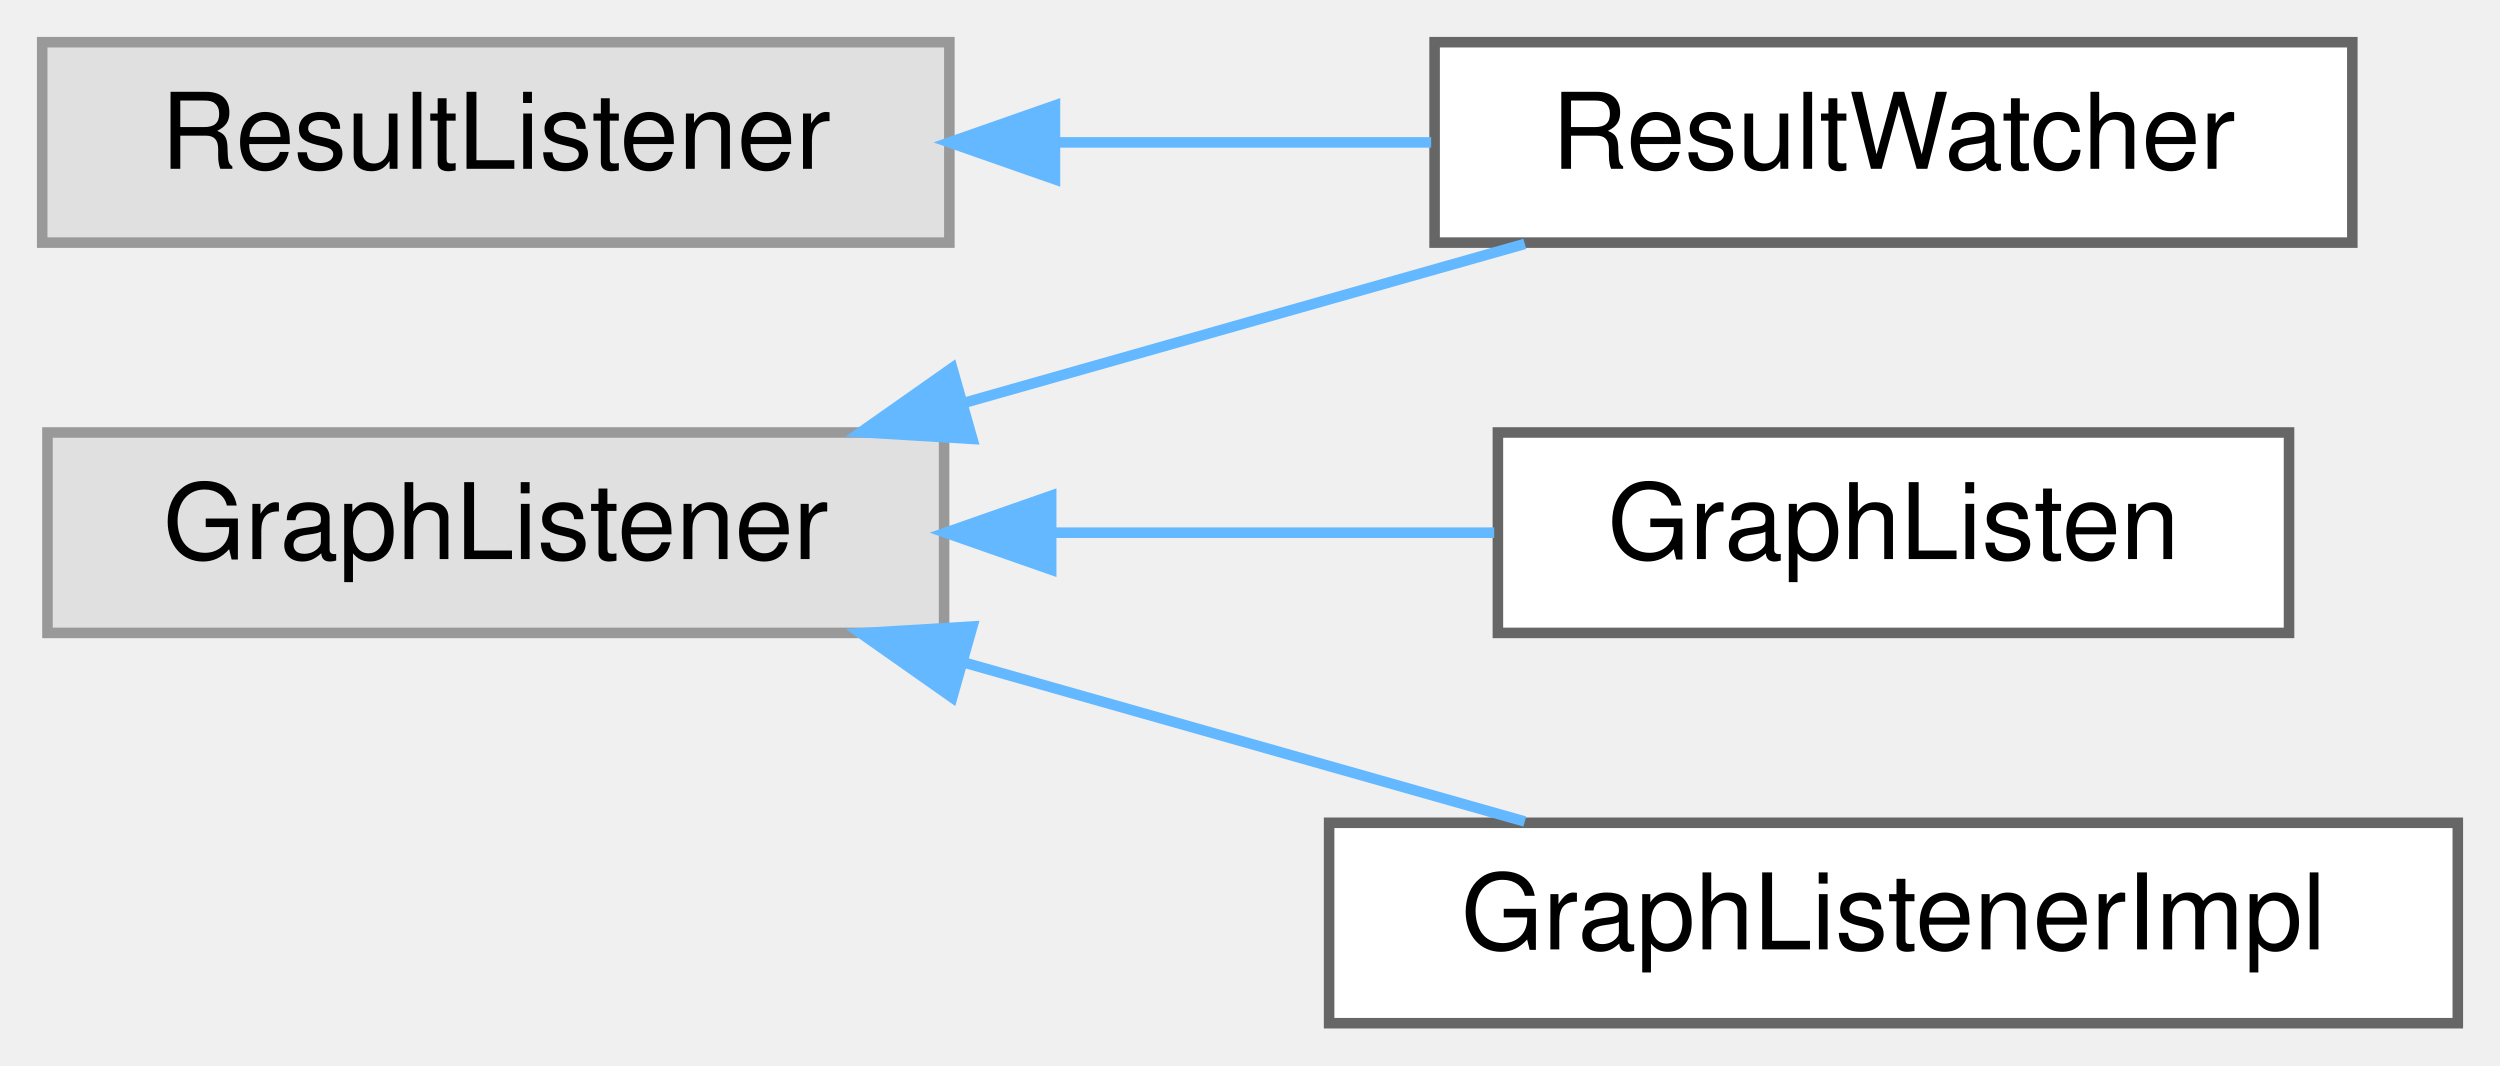
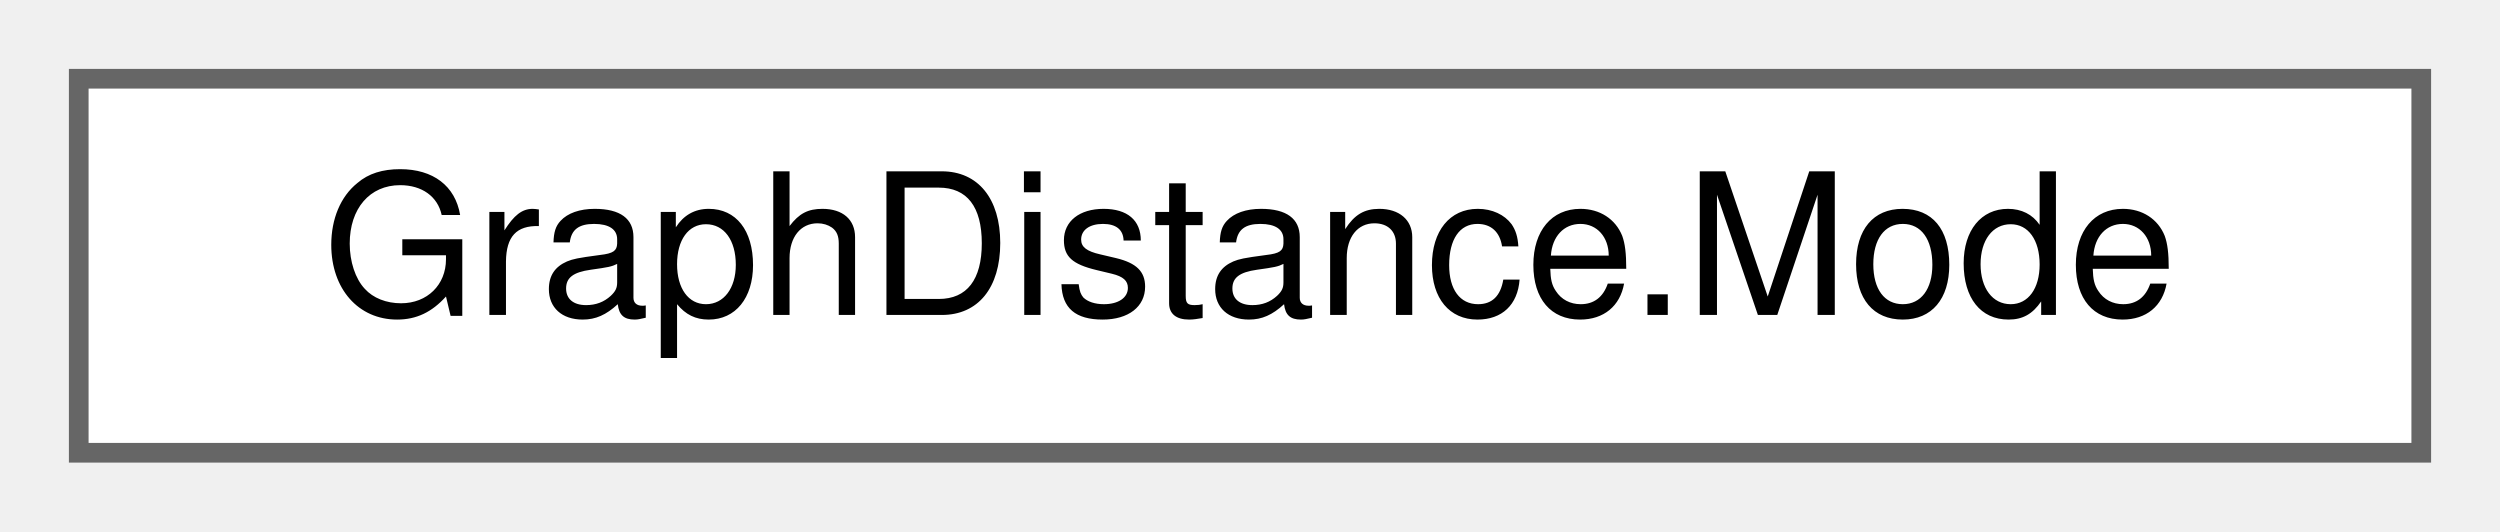
- <svg xmlns="http://www.w3.org/2000/svg" xmlns:xlink="http://www.w3.org/1999/xlink" width="237pt" height="101pt" viewBox="0.00 0.00 237.00 101.00">
-   <g id="graph0" class="graph" transform="scale(1 1) rotate(0) translate(4 97)">
+ <svg xmlns="http://www.w3.org/2000/svg" xmlns:xlink="http://www.w3.org/1999/xlink" width="127pt" height="27pt" viewBox="0.00 0.00 127.00 27.00">
+   <g id="graph0" class="graph" transform="scale(1 1) rotate(0) translate(4 23)">
    <g id="Node000000" class="node">
      <g id="a_Node000000">
-         <a xlink:title=" ">
-           <polygon fill="#e0e0e0" stroke="#999999" points="85.5,-56 0.5,-56 0.5,-37 85.5,-37 85.5,-56" />
-           <text text-anchor="middle" x="43" y="-44" font-family="Helvetica,sans-Serif" font-size="10.00">GraphListener</text>
-         </a>
-       </g>
-     </g>
-     <g id="Node000001" class="node">
-       <g id="a_Node000001">
-         <a xlink:href="classfr_1_1inria_1_1corese_1_1core_1_1rule_1_1ResultWatcher.html" target="_top" xlink:title="Watch kgram query solutions of rules for RuleEngine 1 Check that a solution at loop n contains at lea...">
-           <polygon fill="white" stroke="#666666" points="219,-93 132,-93 132,-74 219,-74 219,-93" />
-           <text text-anchor="middle" x="175.5" y="-81" font-family="Helvetica,sans-Serif" font-size="10.00">ResultWatcher</text>
-         </a>
-       </g>
-     </g>
-     <g id="edge369_Node000000_Node000001" class="edge">
-       <g id="a_edge369_Node000000_Node000001">
-         <a xlink:title=" ">
-           <path fill="none" stroke="#63b8ff" d="M87.47,-58.83C104.76,-63.73 124.34,-69.28 140.55,-73.88" />
-           <polygon fill="#63b8ff" stroke="#63b8ff" points="88.18,-55.39 77.61,-56.03 86.27,-62.12 88.18,-55.39" />
-         </a>
-       </g>
-     </g>
-     <g id="Node000003" class="node">
-       <g id="a_Node000003">
-         <a xlink:href="classfr_1_1inria_1_1corese_1_1core_1_1util_1_1GraphListen.html" target="_top" xlink:title="Graph Listener implements callbacks as FunSPARQL functions Manage an Eval initialized with function d...">
-           <polygon fill="white" stroke="#666666" points="213,-56 138,-56 138,-37 213,-37 213,-56" />
-           <text text-anchor="middle" x="175.5" y="-44" font-family="Helvetica,sans-Serif" font-size="10.00">GraphListen</text>
-         </a>
-       </g>
-     </g>
-     <g id="edge370_Node000000_Node000003" class="edge">
-       <g id="a_edge370_Node000000_Node000003">
-         <a xlink:title=" ">
-           <path fill="none" stroke="#63b8ff" d="M95.67,-46.5C109.71,-46.5 124.62,-46.5 137.65,-46.5" />
-           <polygon fill="#63b8ff" stroke="#63b8ff" points="95.65,-43 85.65,-46.5 95.65,-50 95.65,-43" />
-         </a>
-       </g>
-     </g>
-     <g id="Node000004" class="node">
-       <g id="a_Node000004">
-         <a xlink:href="classfr_1_1inria_1_1corese_1_1core_1_1util_1_1GraphListenerImpl.html" target="_top" xlink:title="Graph Listener: survey the size of the graph and may skip insert above max size log insert and delete...">
-           <polygon fill="white" stroke="#666666" points="229,-19 122,-19 122,0 229,0 229,-19" />
-           <text text-anchor="middle" x="175.5" y="-7" font-family="Helvetica,sans-Serif" font-size="10.00">GraphListenerImpl</text>
-         </a>
-       </g>
-     </g>
-     <g id="edge371_Node000000_Node000004" class="edge">
-       <g id="a_edge371_Node000000_Node000004">
-         <a xlink:title=" ">
-           <path fill="none" stroke="#63b8ff" d="M87.47,-34.17C104.76,-29.27 124.34,-23.72 140.55,-19.12" />
-           <polygon fill="#63b8ff" stroke="#63b8ff" points="86.27,-30.88 77.61,-36.97 88.18,-37.61 86.27,-30.88" />
-         </a>
-       </g>
-     </g>
-     <g id="Node000002" class="node">
-       <g id="a_Node000002">
-         <a xlink:title=" ">
-           <polygon fill="#e0e0e0" stroke="#999999" points="86,-93 0,-93 0,-74 86,-74 86,-93" />
-           <text text-anchor="middle" x="43" y="-81" font-family="Helvetica,sans-Serif" font-size="10.00">ResultListener</text>
-         </a>
-       </g>
-     </g>
-     <g id="edge372_Node000002_Node000001" class="edge">
-       <g id="a_edge372_Node000002_Node000001">
-         <a xlink:title=" ">
-           <path fill="none" stroke="#63b8ff" d="M96.17,-83.5C107.95,-83.5 120.33,-83.5 131.67,-83.5" />
-           <polygon fill="#63b8ff" stroke="#63b8ff" points="96.01,-80 86.01,-83.5 96.01,-87 96.01,-80" />
+         <a xlink:href="enumfr_1_1inria_1_1corese_1_1core_1_1GraphDistance_1_1Mode.html" target="_top" xlink:title=" ">
+           <polygon fill="white" stroke="#666666" points="119,-19 0,-19 0,0 119,0 119,-19" />
+           <text text-anchor="middle" x="59.5" y="-7" font-family="Helvetica,sans-Serif" font-size="10.00">GraphDistance.Mode</text>
        </a>
      </g>
    </g>
  </g>
</svg>
